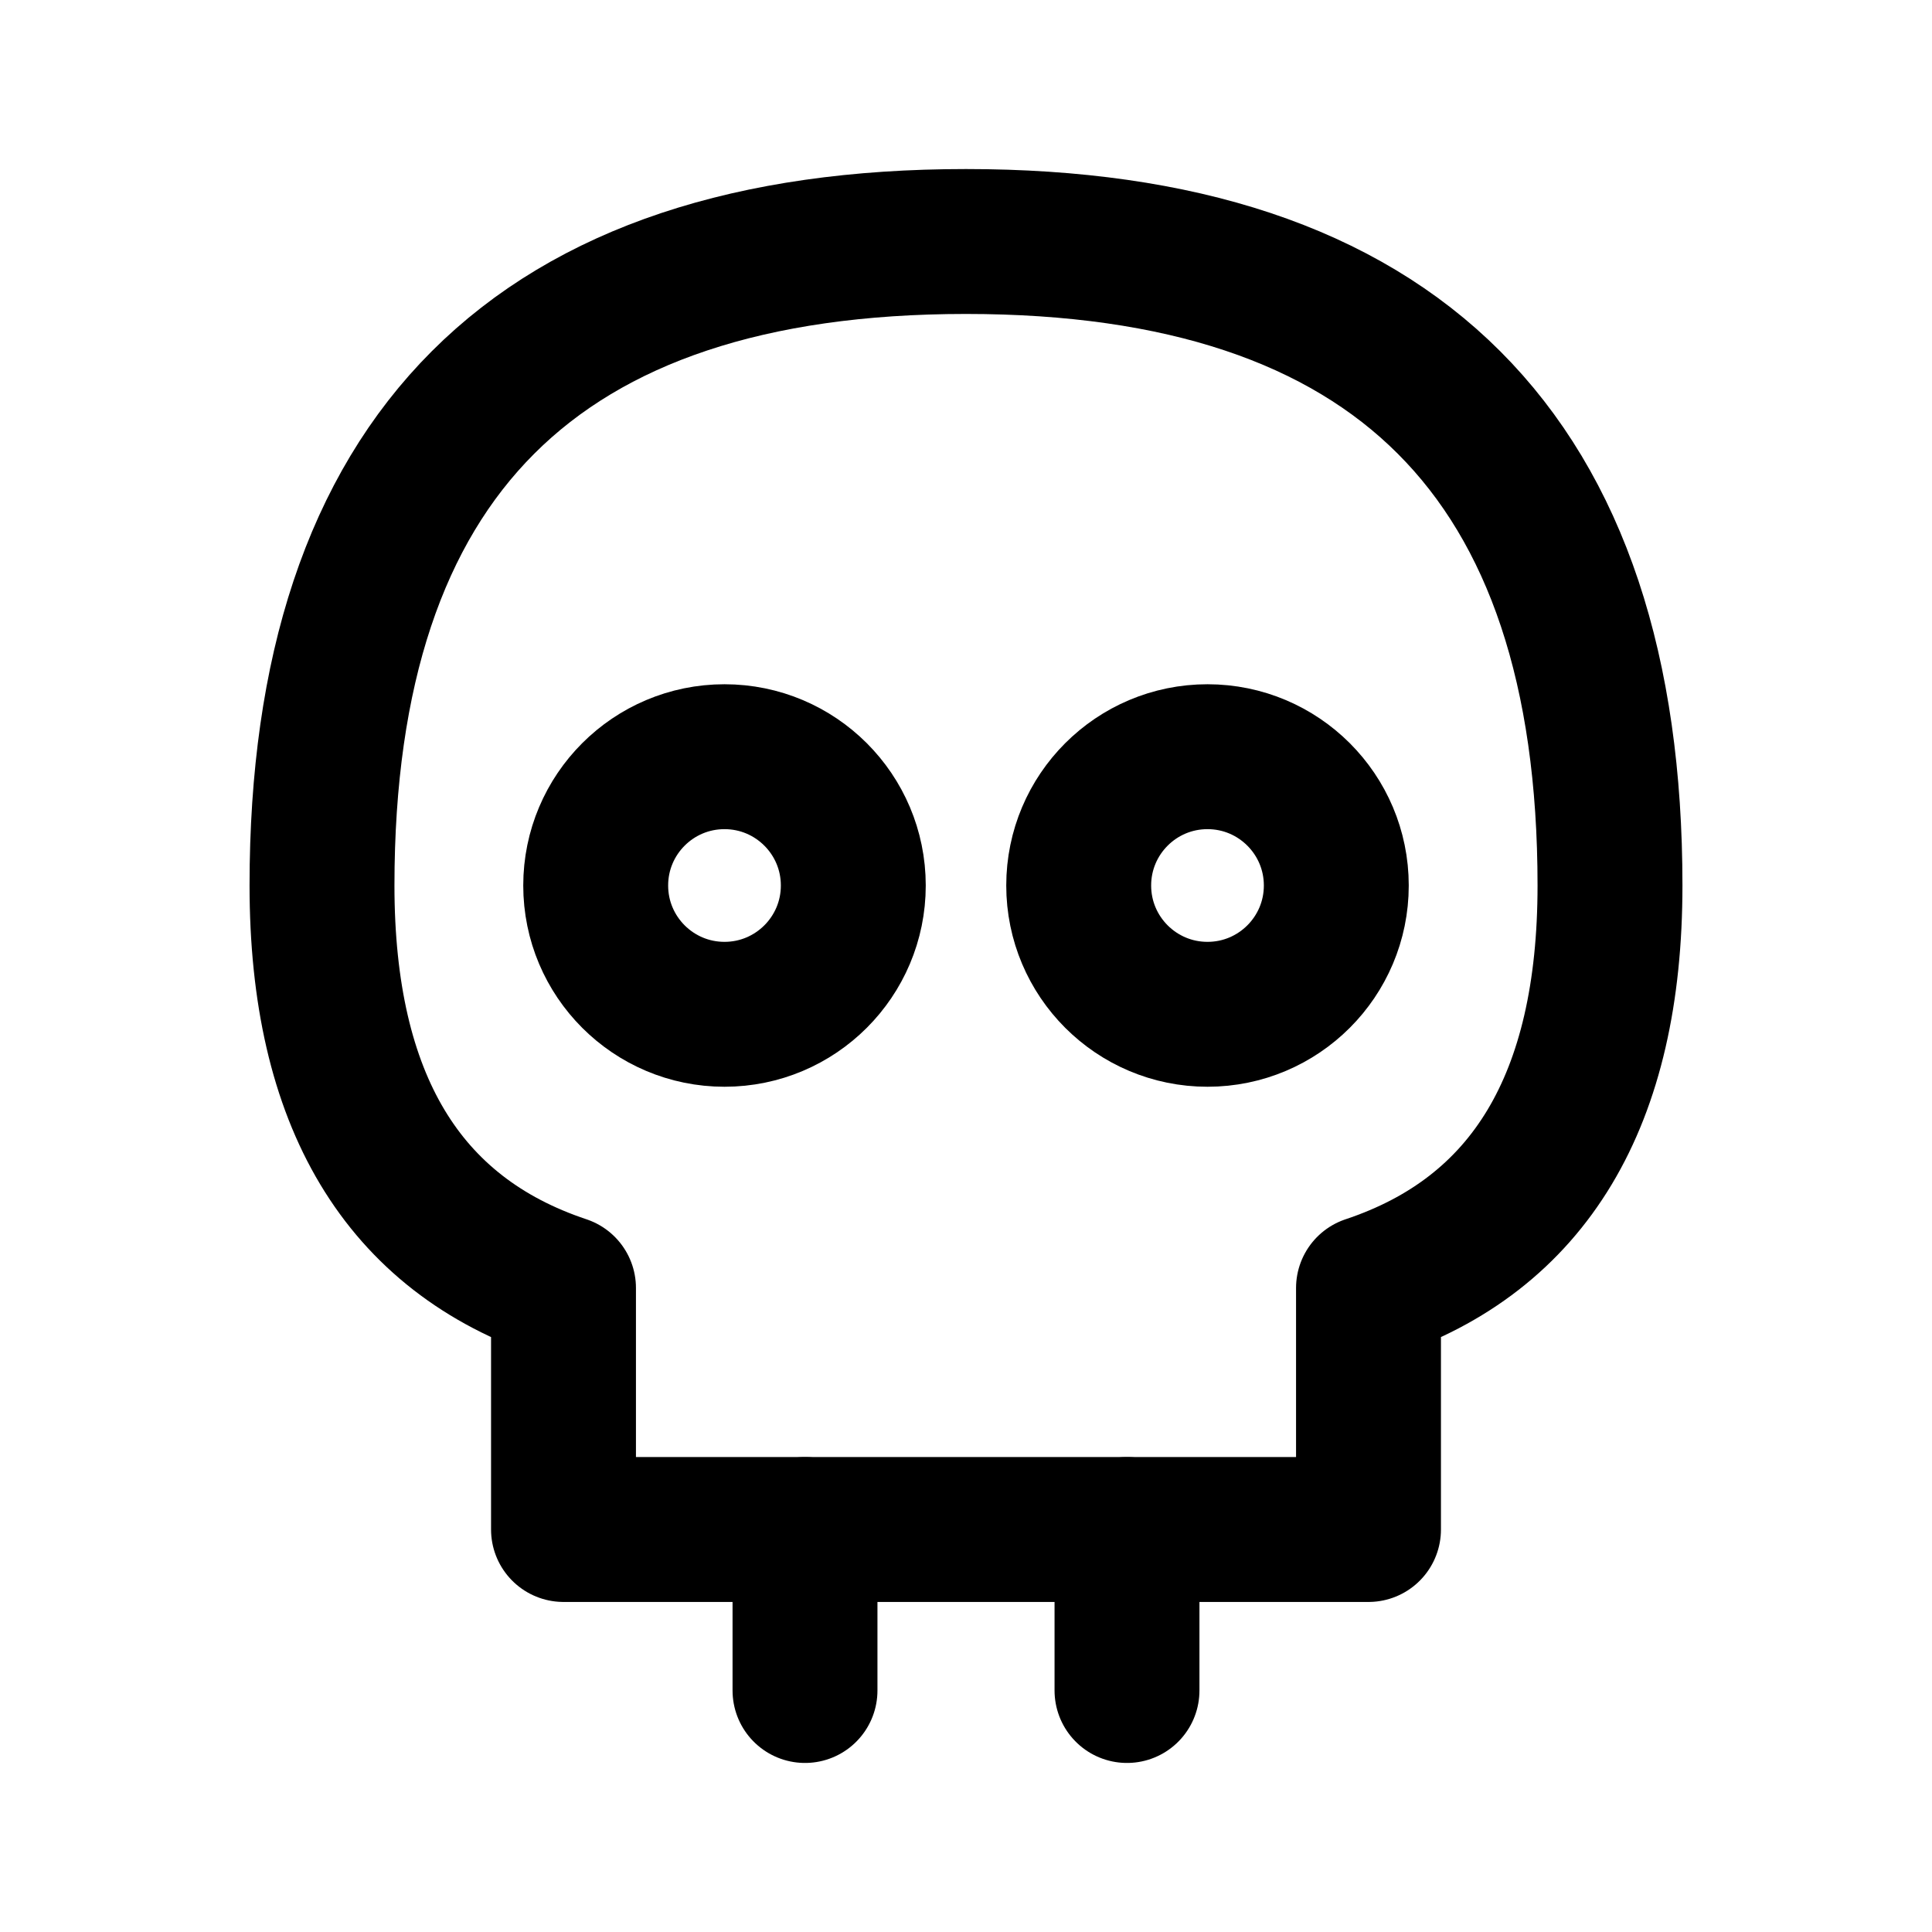
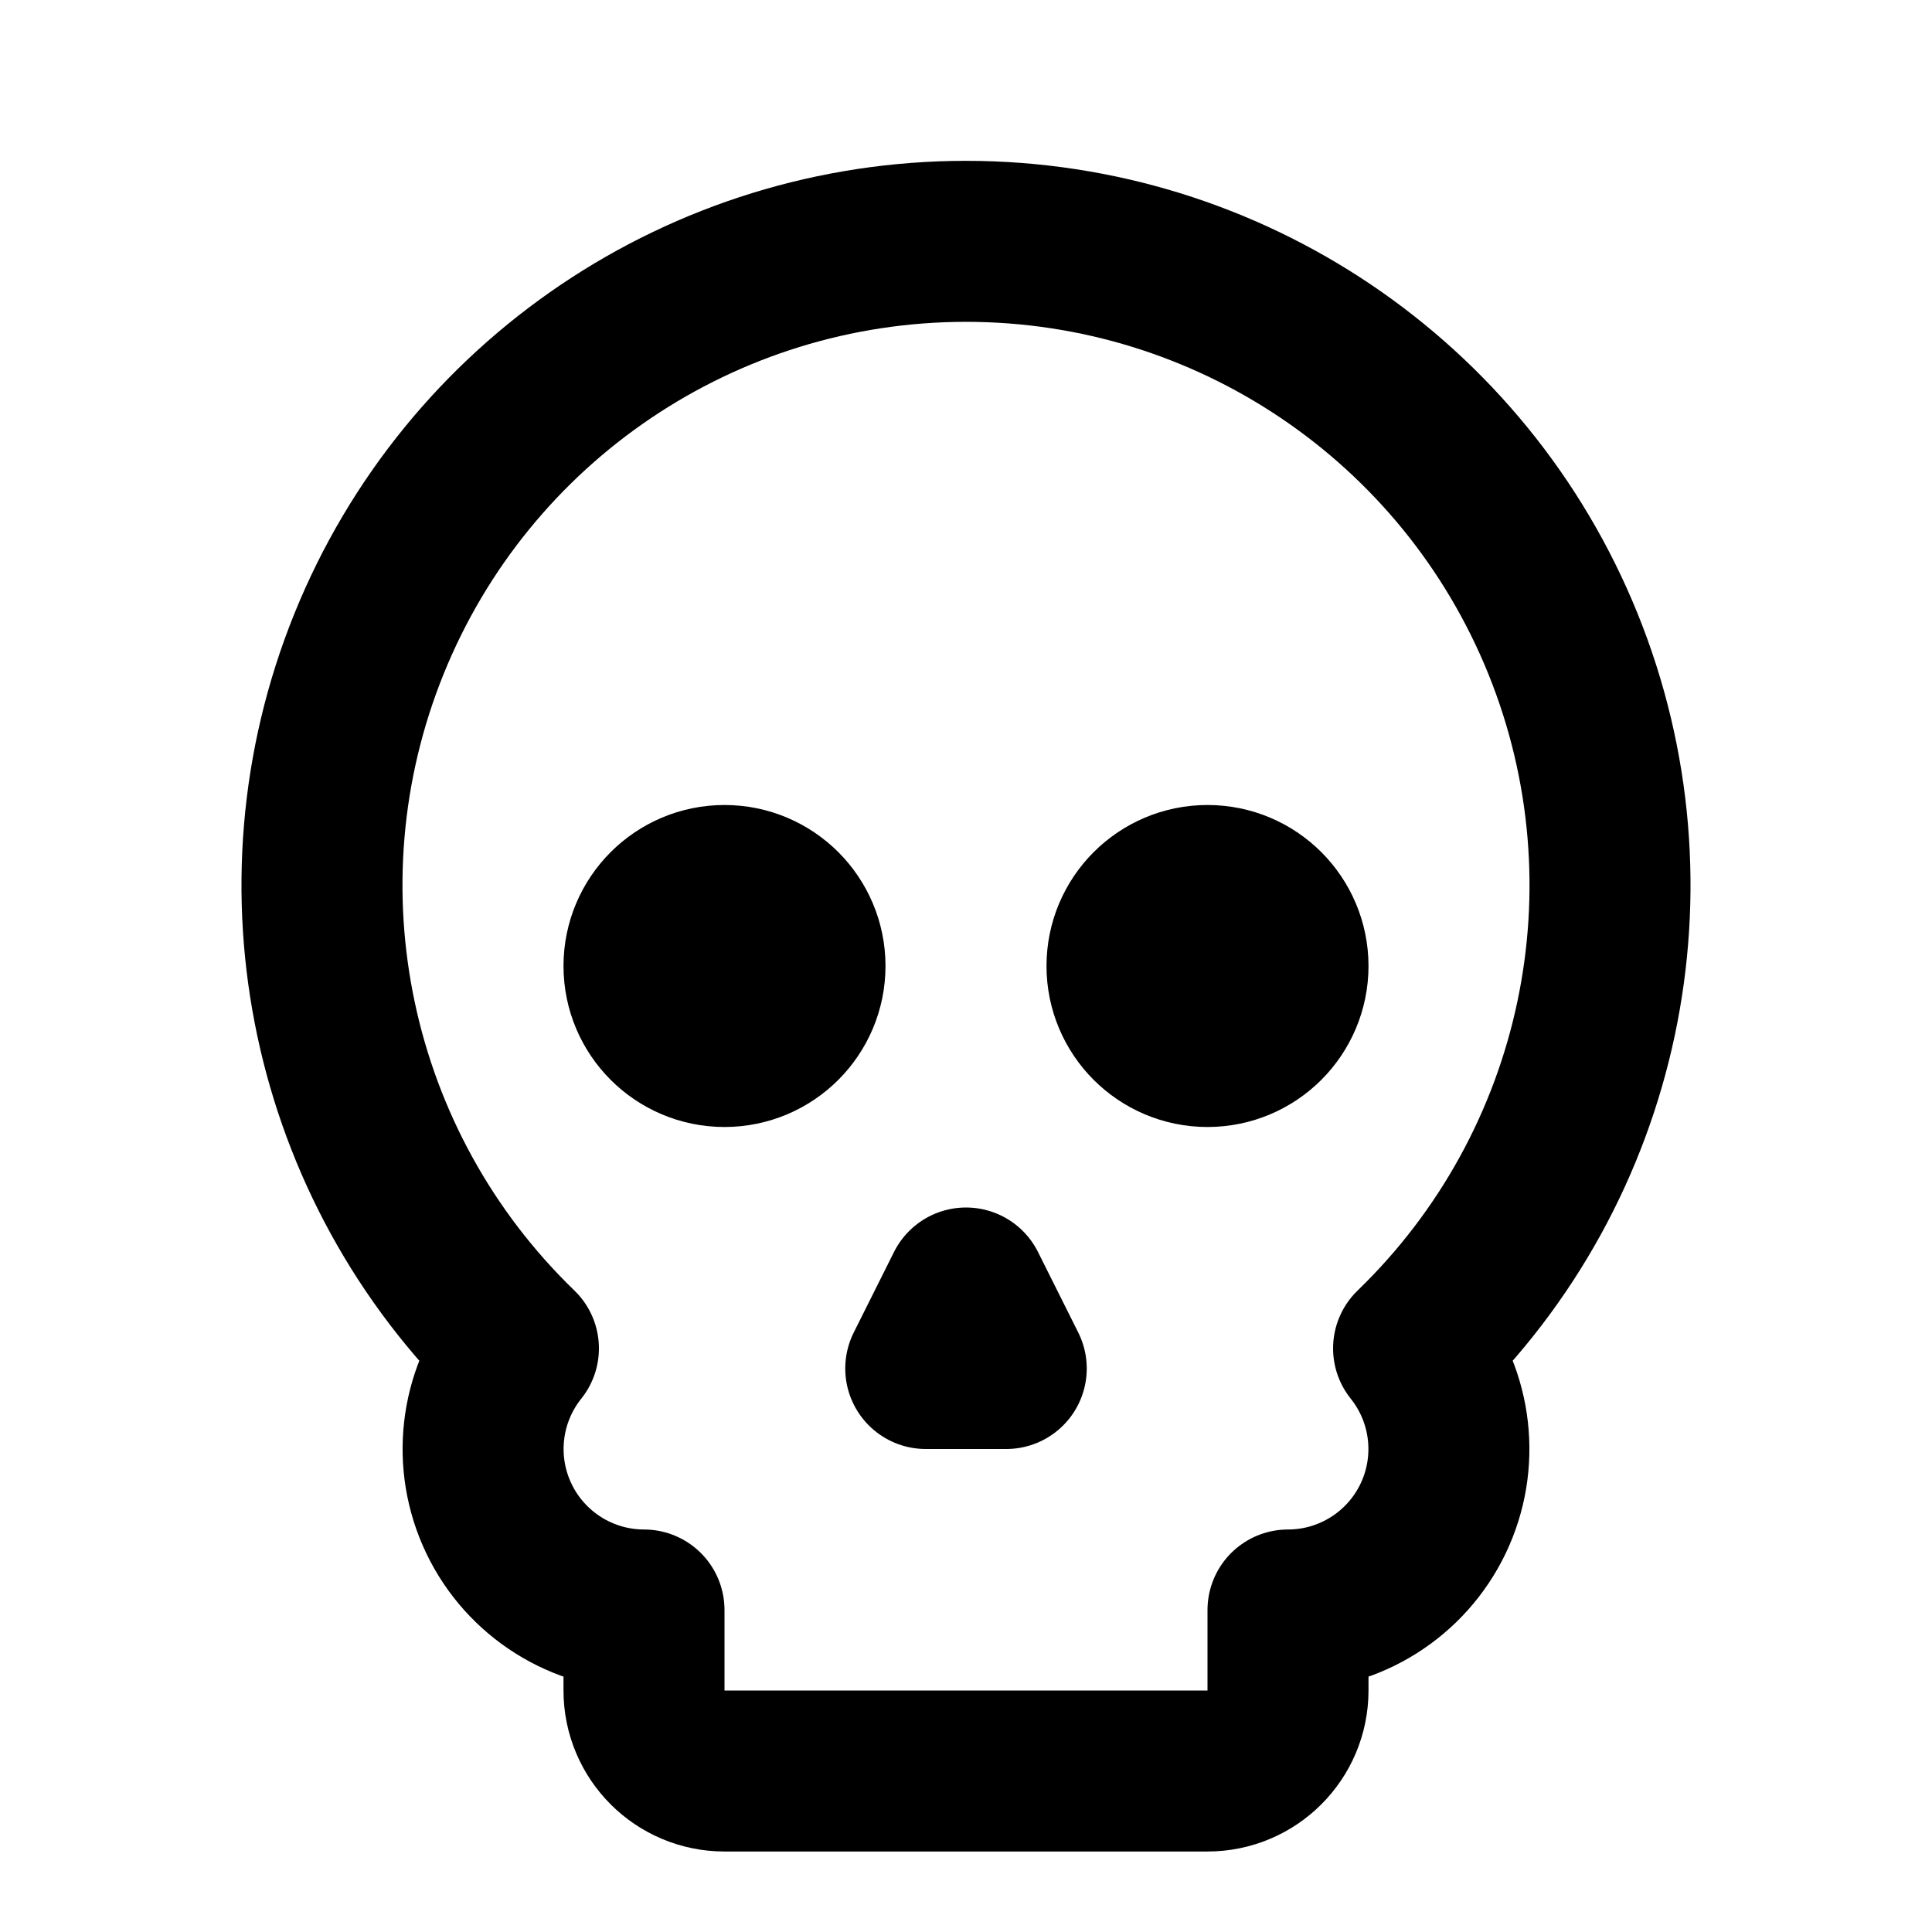
- <svg xmlns="http://www.w3.org/2000/svg" viewBox="0 0 24 24" fill="none" stroke="currentColor" stroke-width="1.8" stroke-linecap="round" stroke-linejoin="round">
-   <path d="M12 3 Q20 3 20 11 Q20 15 17 16 V19 H7 V16 Q4 15 4 11 Q4 3 12 3 Z" />
-   <circle cx="9" cy="11" r="1.6" />
-   <circle cx="15" cy="11" r="1.6" />
-   <path d="M10 19 V21 M14 19 V21" />
+ <svg xmlns="http://www.w3.org/2000/svg" viewBox="0 0 24 24" fill="none" stroke="currentColor" stroke-width="2" stroke-linecap="round" stroke-linejoin="round">
+   <path d="m12.5 17-.5-1-.5 1h1z" />
+   <path d="M15 22a1 1 0 0 0 1-1v-1a2 2 0 0 0 1.56-3.25 8 8 0 1 0-11.12 0A2 2 0 0 0 8 20v1a1 1 0 0 0 1 1z" />
+   <circle cx="15" cy="12" r="1" />
+   <circle cx="9" cy="12" r="1" />
</svg>
